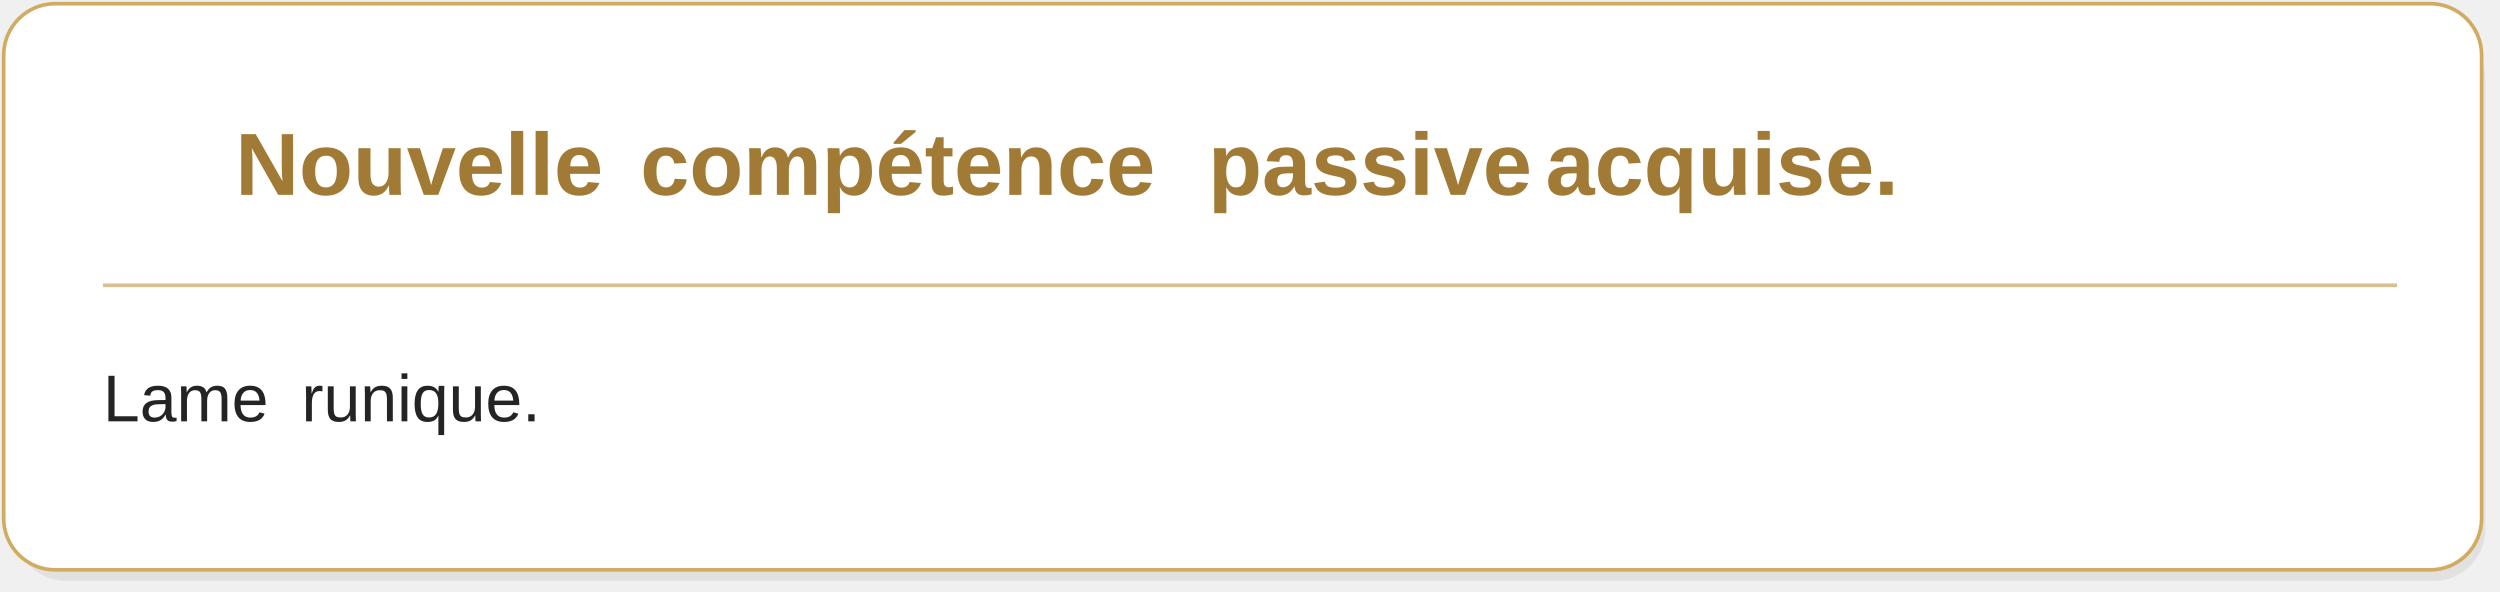
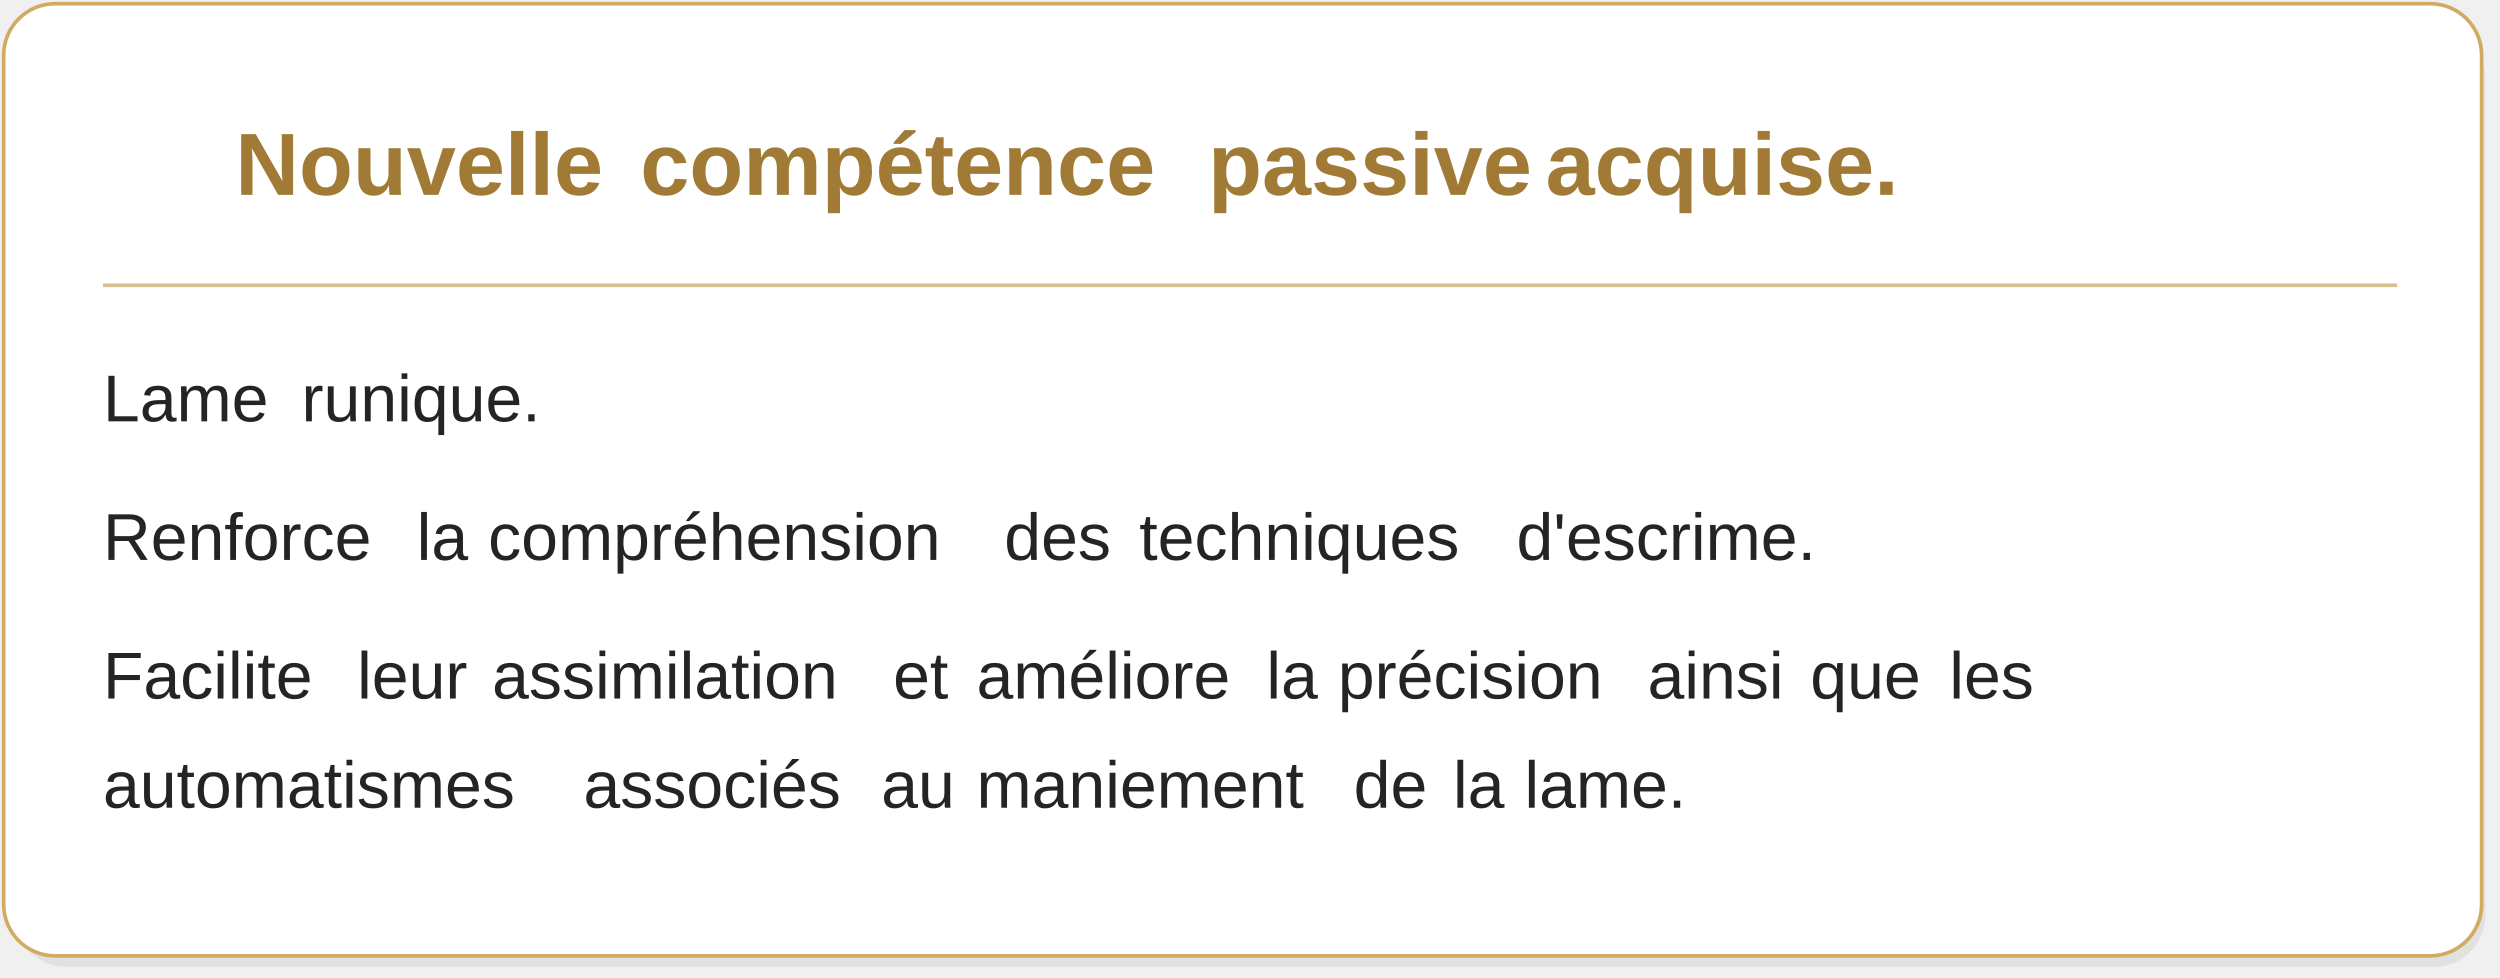
- <svg xmlns="http://www.w3.org/2000/svg" width="680" height="161" viewBox="0 0 680 161" font-family="Arial, sans-serif">
-   <rect x="4" y="7" width="672" height="151" rx="14" fill="#483615" opacity="0.08" />
-   <rect x="1" y="1" width="674" height="154" rx="14" fill="#FFFFFF" stroke="#D1AB61" />
+ <svg xmlns="http://www.w3.org/2000/svg" width="680" height="266" viewBox="0 0 680 266" font-family="Arial, sans-serif">
+   <rect x="4" y="7" width="672" height="256" rx="14" fill="#483615" opacity="0.08" />
+   <rect x="1" y="1" width="674" height="259" rx="14" fill="#FFFFFF" stroke="#D1AB61" />
  <text x="64.00" y="53.00" font-size="24" font-weight="700" fill="#A17B35" textLength="104.76" lengthAdjust="spacingAndGlyphs" xml:space="preserve">Nouvelle</text>
  <text x="168.76" y="53.00" font-size="24" font-weight="700" fill="#A17B35" textLength="5.40" lengthAdjust="spacingAndGlyphs" xml:space="preserve"> </text>
  <text x="174.16" y="53.00" font-size="24" font-weight="700" fill="#A17B35" textLength="149.04" lengthAdjust="spacingAndGlyphs" xml:space="preserve">compétence</text>
  <text x="323.20" y="53.00" font-size="24" font-weight="700" fill="#A17B35" textLength="5.40" lengthAdjust="spacingAndGlyphs" xml:space="preserve"> </text>
  <text x="328.60" y="53.00" font-size="24" font-weight="700" fill="#A17B35" textLength="86.40" lengthAdjust="spacingAndGlyphs" xml:space="preserve">passive</text>
  <text x="415.00" y="53.00" font-size="24" font-weight="700" fill="#A17B35" textLength="5.40" lengthAdjust="spacingAndGlyphs" xml:space="preserve"> </text>
  <text x="420.40" y="53.00" font-size="24" font-weight="700" fill="#A17B35" textLength="97.20" lengthAdjust="spacingAndGlyphs" xml:space="preserve">acquise.</text>
  <path d="M28 77.6h624" stroke="#D8BF8F" />
  <text x="28.00" y="114.60" font-size="18" font-weight="400" fill="#242424" textLength="49.68" lengthAdjust="spacingAndGlyphs" xml:space="preserve">Lame</text>
  <text x="77.68" y="114.60" font-size="18" font-weight="400" fill="#242424" textLength="4.32" lengthAdjust="spacingAndGlyphs" xml:space="preserve"> </text>
  <text x="82.00" y="114.60" font-size="18" font-weight="400" fill="#242424" textLength="70.20" lengthAdjust="spacingAndGlyphs" xml:space="preserve">runique.</text>
+   <text x="28.00" y="152.30" font-size="18" font-weight="400" fill="#242424" textLength="81.00" lengthAdjust="spacingAndGlyphs" xml:space="preserve">Renforce</text>
+   <text x="109.00" y="152.30" font-size="18" font-weight="400" fill="#242424" textLength="4.32" lengthAdjust="spacingAndGlyphs" xml:space="preserve"> </text>
+   <text x="113.32" y="152.30" font-size="18" font-weight="400" fill="#242424" textLength="15.12" lengthAdjust="spacingAndGlyphs" xml:space="preserve">la</text>
+   <text x="128.44" y="152.30" font-size="18" font-weight="400" fill="#242424" textLength="4.32" lengthAdjust="spacingAndGlyphs" xml:space="preserve"> </text>
+   <text x="132.76" y="152.30" font-size="18" font-weight="400" fill="#242424" textLength="136.08" lengthAdjust="spacingAndGlyphs" xml:space="preserve">compréhension</text>
+   <text x="268.84" y="152.30" font-size="18" font-weight="400" fill="#242424" textLength="4.32" lengthAdjust="spacingAndGlyphs" xml:space="preserve"> </text>
+   <text x="273.16" y="152.30" font-size="18" font-weight="400" fill="#242424" textLength="32.40" lengthAdjust="spacingAndGlyphs" xml:space="preserve">des</text>
+   <text x="305.56" y="152.30" font-size="18" font-weight="400" fill="#242424" textLength="4.32" lengthAdjust="spacingAndGlyphs" xml:space="preserve"> </text>
+   <text x="309.88" y="152.30" font-size="18" font-weight="400" fill="#242424" textLength="98.28" lengthAdjust="spacingAndGlyphs" xml:space="preserve">techniques</text>
+   <text x="408.16" y="152.30" font-size="18" font-weight="400" fill="#242424" textLength="4.32" lengthAdjust="spacingAndGlyphs" xml:space="preserve"> </text>
+   <text x="412.48" y="152.30" font-size="18" font-weight="400" fill="#242424" textLength="89.64" lengthAdjust="spacingAndGlyphs" xml:space="preserve">d'escrime.</text>
+   <text x="28.00" y="190.00" font-size="18" font-weight="400" fill="#242424" textLength="64.80" lengthAdjust="spacingAndGlyphs" xml:space="preserve">Facilite</text>
+   <text x="92.80" y="190.00" font-size="18" font-weight="400" fill="#242424" textLength="4.32" lengthAdjust="spacingAndGlyphs" xml:space="preserve"> </text>
+   <text x="97.12" y="190.00" font-size="18" font-weight="400" fill="#242424" textLength="32.40" lengthAdjust="spacingAndGlyphs" xml:space="preserve">leur</text>
+   <text x="129.52" y="190.00" font-size="18" font-weight="400" fill="#242424" textLength="4.32" lengthAdjust="spacingAndGlyphs" xml:space="preserve"> </text>
+   <text x="133.84" y="190.00" font-size="18" font-weight="400" fill="#242424" textLength="104.76" lengthAdjust="spacingAndGlyphs" xml:space="preserve">assimilation</text>
+   <text x="238.60" y="190.00" font-size="18" font-weight="400" fill="#242424" textLength="4.32" lengthAdjust="spacingAndGlyphs" xml:space="preserve"> </text>
+   <text x="242.92" y="190.00" font-size="18" font-weight="400" fill="#242424" textLength="18.36" lengthAdjust="spacingAndGlyphs" xml:space="preserve">et</text>
+   <text x="261.28" y="190.00" font-size="18" font-weight="400" fill="#242424" textLength="4.32" lengthAdjust="spacingAndGlyphs" xml:space="preserve"> </text>
+   <text x="265.60" y="190.00" font-size="18" font-weight="400" fill="#242424" textLength="74.52" lengthAdjust="spacingAndGlyphs" xml:space="preserve">améliore</text>
+   <text x="340.12" y="190.00" font-size="18" font-weight="400" fill="#242424" textLength="4.32" lengthAdjust="spacingAndGlyphs" xml:space="preserve"> </text>
+   <text x="344.44" y="190.00" font-size="18" font-weight="400" fill="#242424" textLength="15.12" lengthAdjust="spacingAndGlyphs" xml:space="preserve">la</text>
+   <text x="359.56" y="190.00" font-size="18" font-weight="400" fill="#242424" textLength="4.32" lengthAdjust="spacingAndGlyphs" xml:space="preserve"> </text>
+   <text x="363.88" y="190.00" font-size="18" font-weight="400" fill="#242424" textLength="79.92" lengthAdjust="spacingAndGlyphs" xml:space="preserve">précision</text>
+   <text x="443.80" y="190.00" font-size="18" font-weight="400" fill="#242424" textLength="4.32" lengthAdjust="spacingAndGlyphs" xml:space="preserve"> </text>
+   <text x="448.12" y="190.00" font-size="18" font-weight="400" fill="#242424" textLength="39.96" lengthAdjust="spacingAndGlyphs" xml:space="preserve">ainsi</text>
+   <text x="488.08" y="190.00" font-size="18" font-weight="400" fill="#242424" textLength="4.32" lengthAdjust="spacingAndGlyphs" xml:space="preserve"> </text>
+   <text x="492.40" y="190.00" font-size="18" font-weight="400" fill="#242424" textLength="33.48" lengthAdjust="spacingAndGlyphs" xml:space="preserve">que</text>
+   <text x="525.88" y="190.00" font-size="18" font-weight="400" fill="#242424" textLength="4.32" lengthAdjust="spacingAndGlyphs" xml:space="preserve"> </text>
+   <text x="530.20" y="190.00" font-size="18" font-weight="400" fill="#242424" textLength="24.84" lengthAdjust="spacingAndGlyphs" xml:space="preserve">les</text>
+   <text x="555.04" y="190.00" font-size="18" font-weight="400" fill="#242424" textLength="4.32" lengthAdjust="spacingAndGlyphs" xml:space="preserve"> </text>
+   <text x="28.00" y="219.70" font-size="18" font-weight="400" fill="#242424" textLength="126.36" lengthAdjust="spacingAndGlyphs" xml:space="preserve">automatismes</text>
+   <text x="154.36" y="219.70" font-size="18" font-weight="400" fill="#242424" textLength="4.32" lengthAdjust="spacingAndGlyphs" xml:space="preserve"> </text>
+   <text x="158.68" y="219.70" font-size="18" font-weight="400" fill="#242424" textLength="76.68" lengthAdjust="spacingAndGlyphs" xml:space="preserve">associés</text>
+   <text x="235.36" y="219.70" font-size="18" font-weight="400" fill="#242424" textLength="4.32" lengthAdjust="spacingAndGlyphs" xml:space="preserve"> </text>
+   <text x="239.68" y="219.70" font-size="18" font-weight="400" fill="#242424" textLength="21.60" lengthAdjust="spacingAndGlyphs" xml:space="preserve">au</text>
+   <text x="261.28" y="219.70" font-size="18" font-weight="400" fill="#242424" textLength="4.32" lengthAdjust="spacingAndGlyphs" xml:space="preserve"> </text>
+   <text x="265.60" y="219.70" font-size="18" font-weight="400" fill="#242424" textLength="98.28" lengthAdjust="spacingAndGlyphs" xml:space="preserve">maniement</text>
+   <text x="363.88" y="219.70" font-size="18" font-weight="400" fill="#242424" textLength="4.32" lengthAdjust="spacingAndGlyphs" xml:space="preserve"> </text>
+   <text x="368.20" y="219.70" font-size="18" font-weight="400" fill="#242424" textLength="22.68" lengthAdjust="spacingAndGlyphs" xml:space="preserve">de</text>
+   <text x="390.88" y="219.70" font-size="18" font-weight="400" fill="#242424" textLength="4.32" lengthAdjust="spacingAndGlyphs" xml:space="preserve"> </text>
+   <text x="395.20" y="219.70" font-size="18" font-weight="400" fill="#242424" textLength="15.12" lengthAdjust="spacingAndGlyphs" xml:space="preserve">la</text>
+   <text x="410.32" y="219.70" font-size="18" font-weight="400" fill="#242424" textLength="4.32" lengthAdjust="spacingAndGlyphs" xml:space="preserve"> </text>
+   <text x="414.64" y="219.70" font-size="18" font-weight="400" fill="#242424" textLength="46.44" lengthAdjust="spacingAndGlyphs" xml:space="preserve">lame.</text>
</svg>
